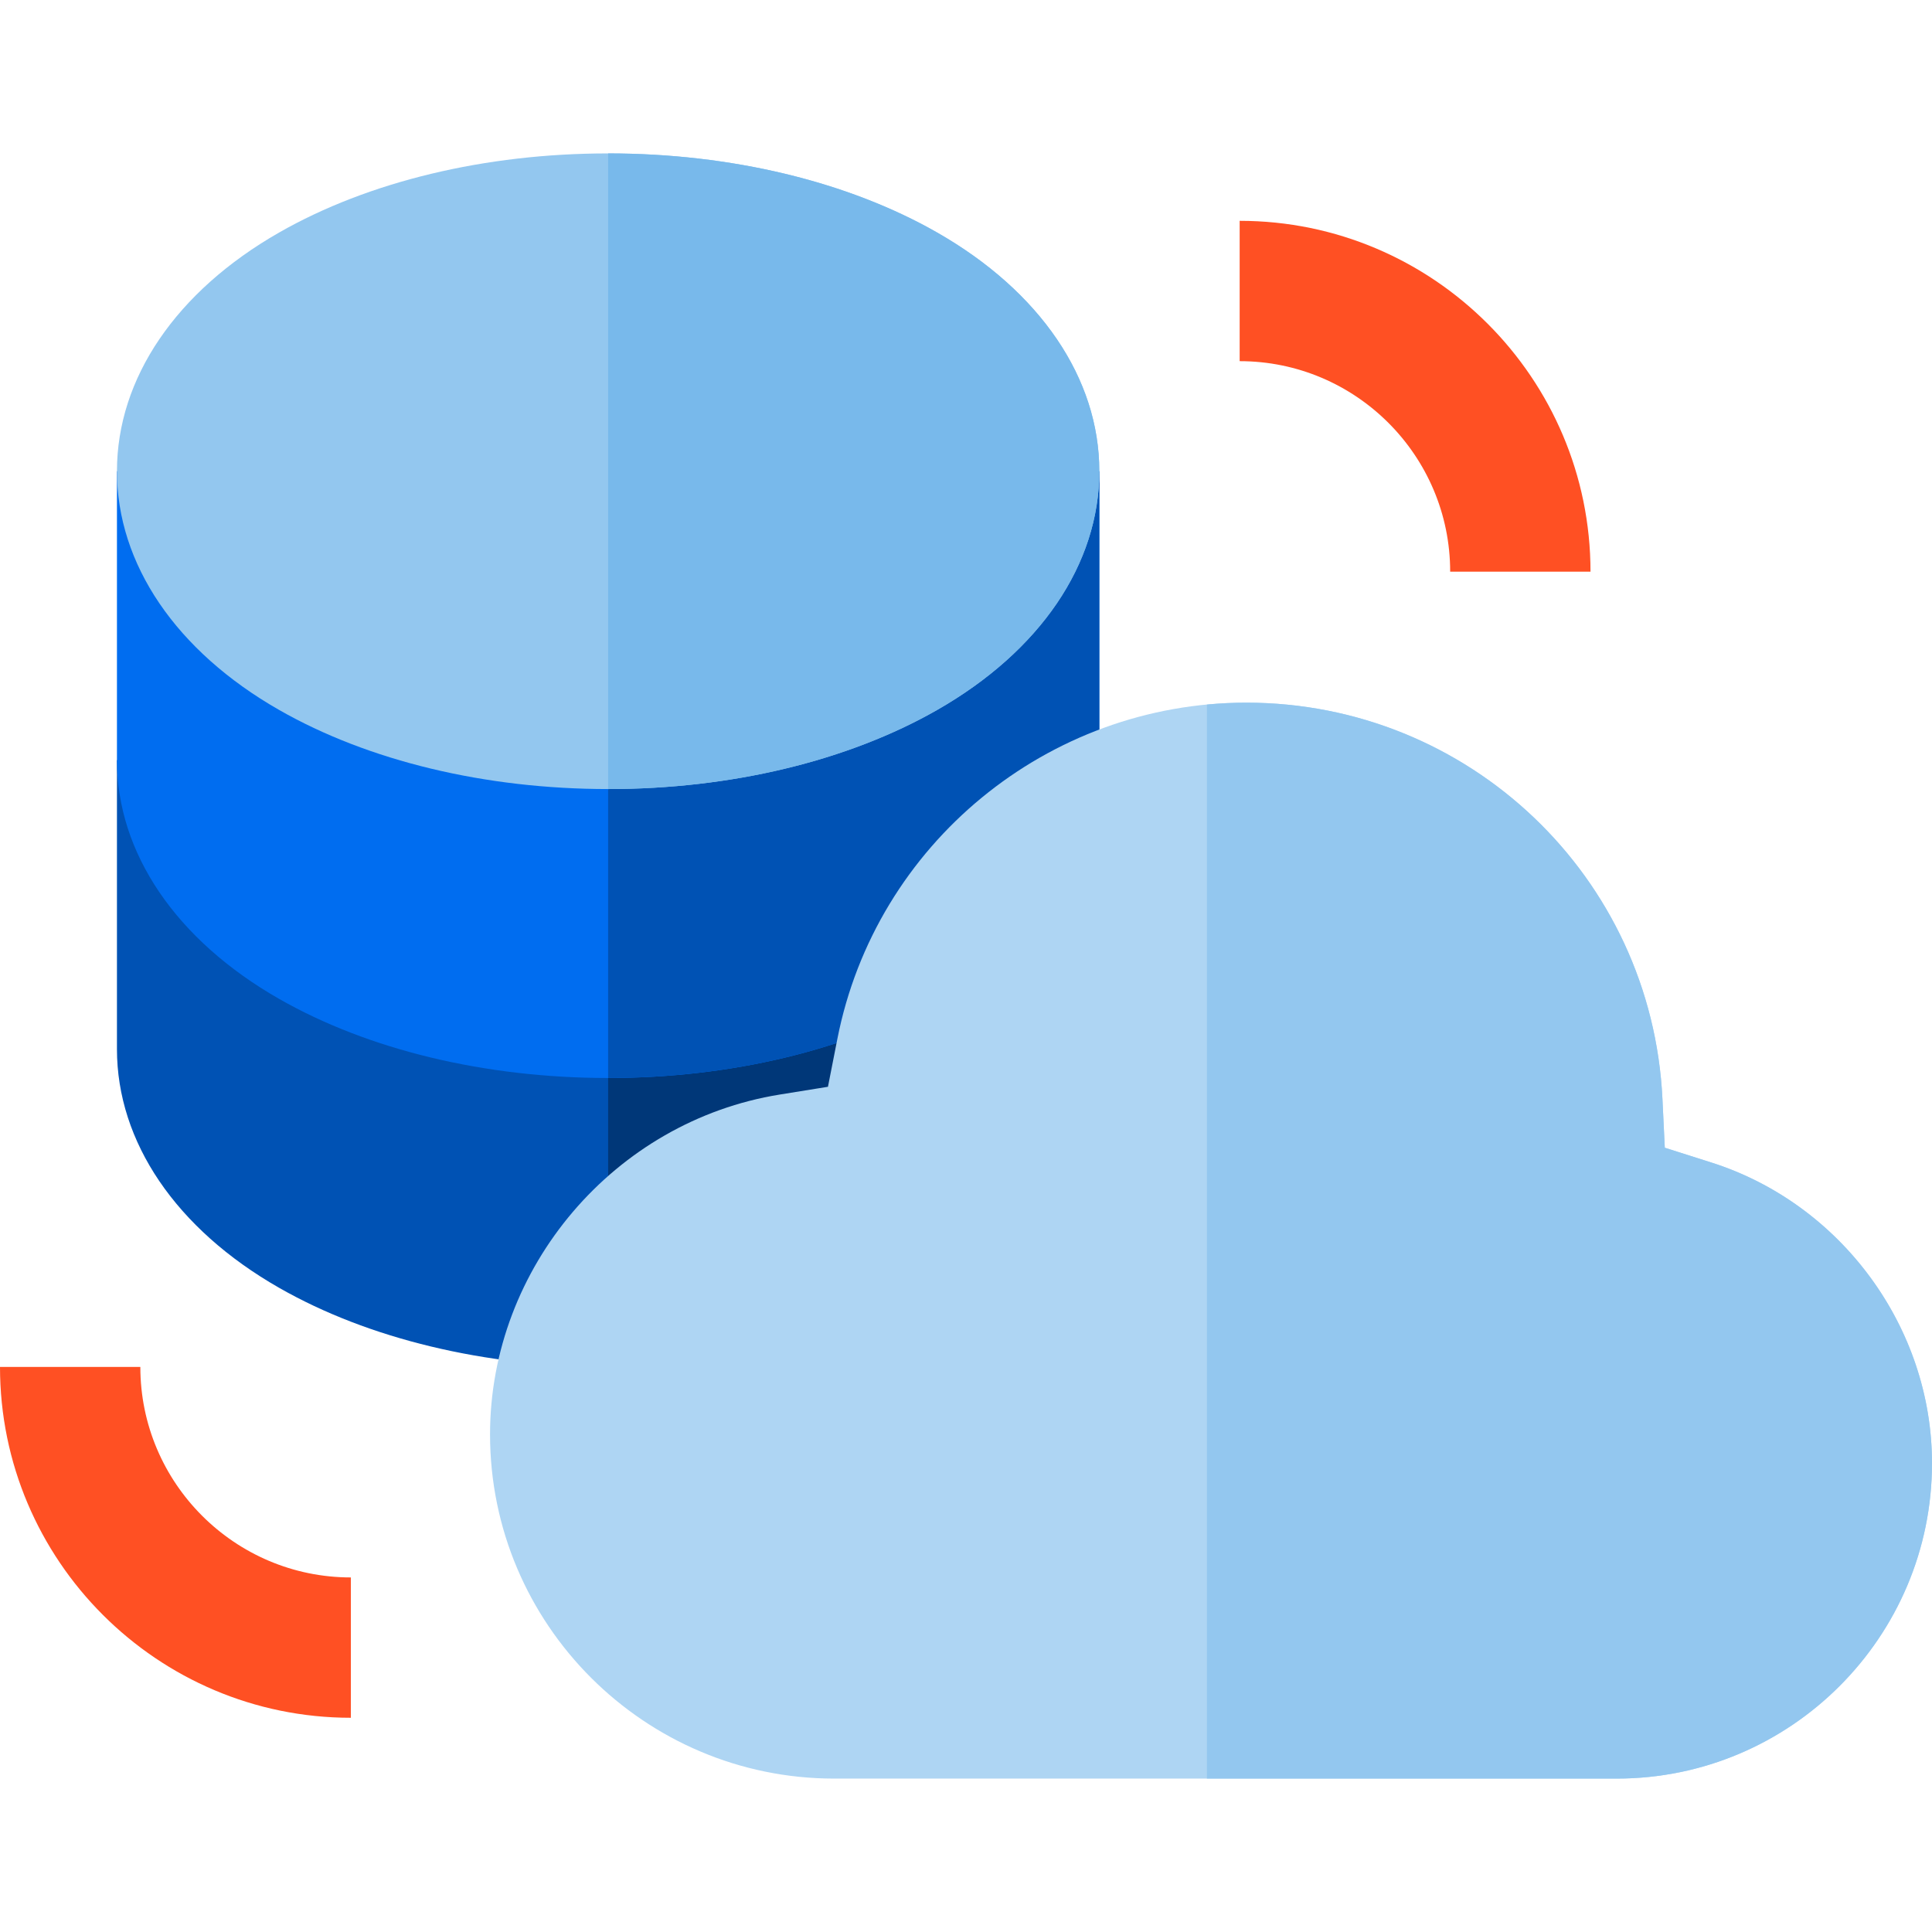
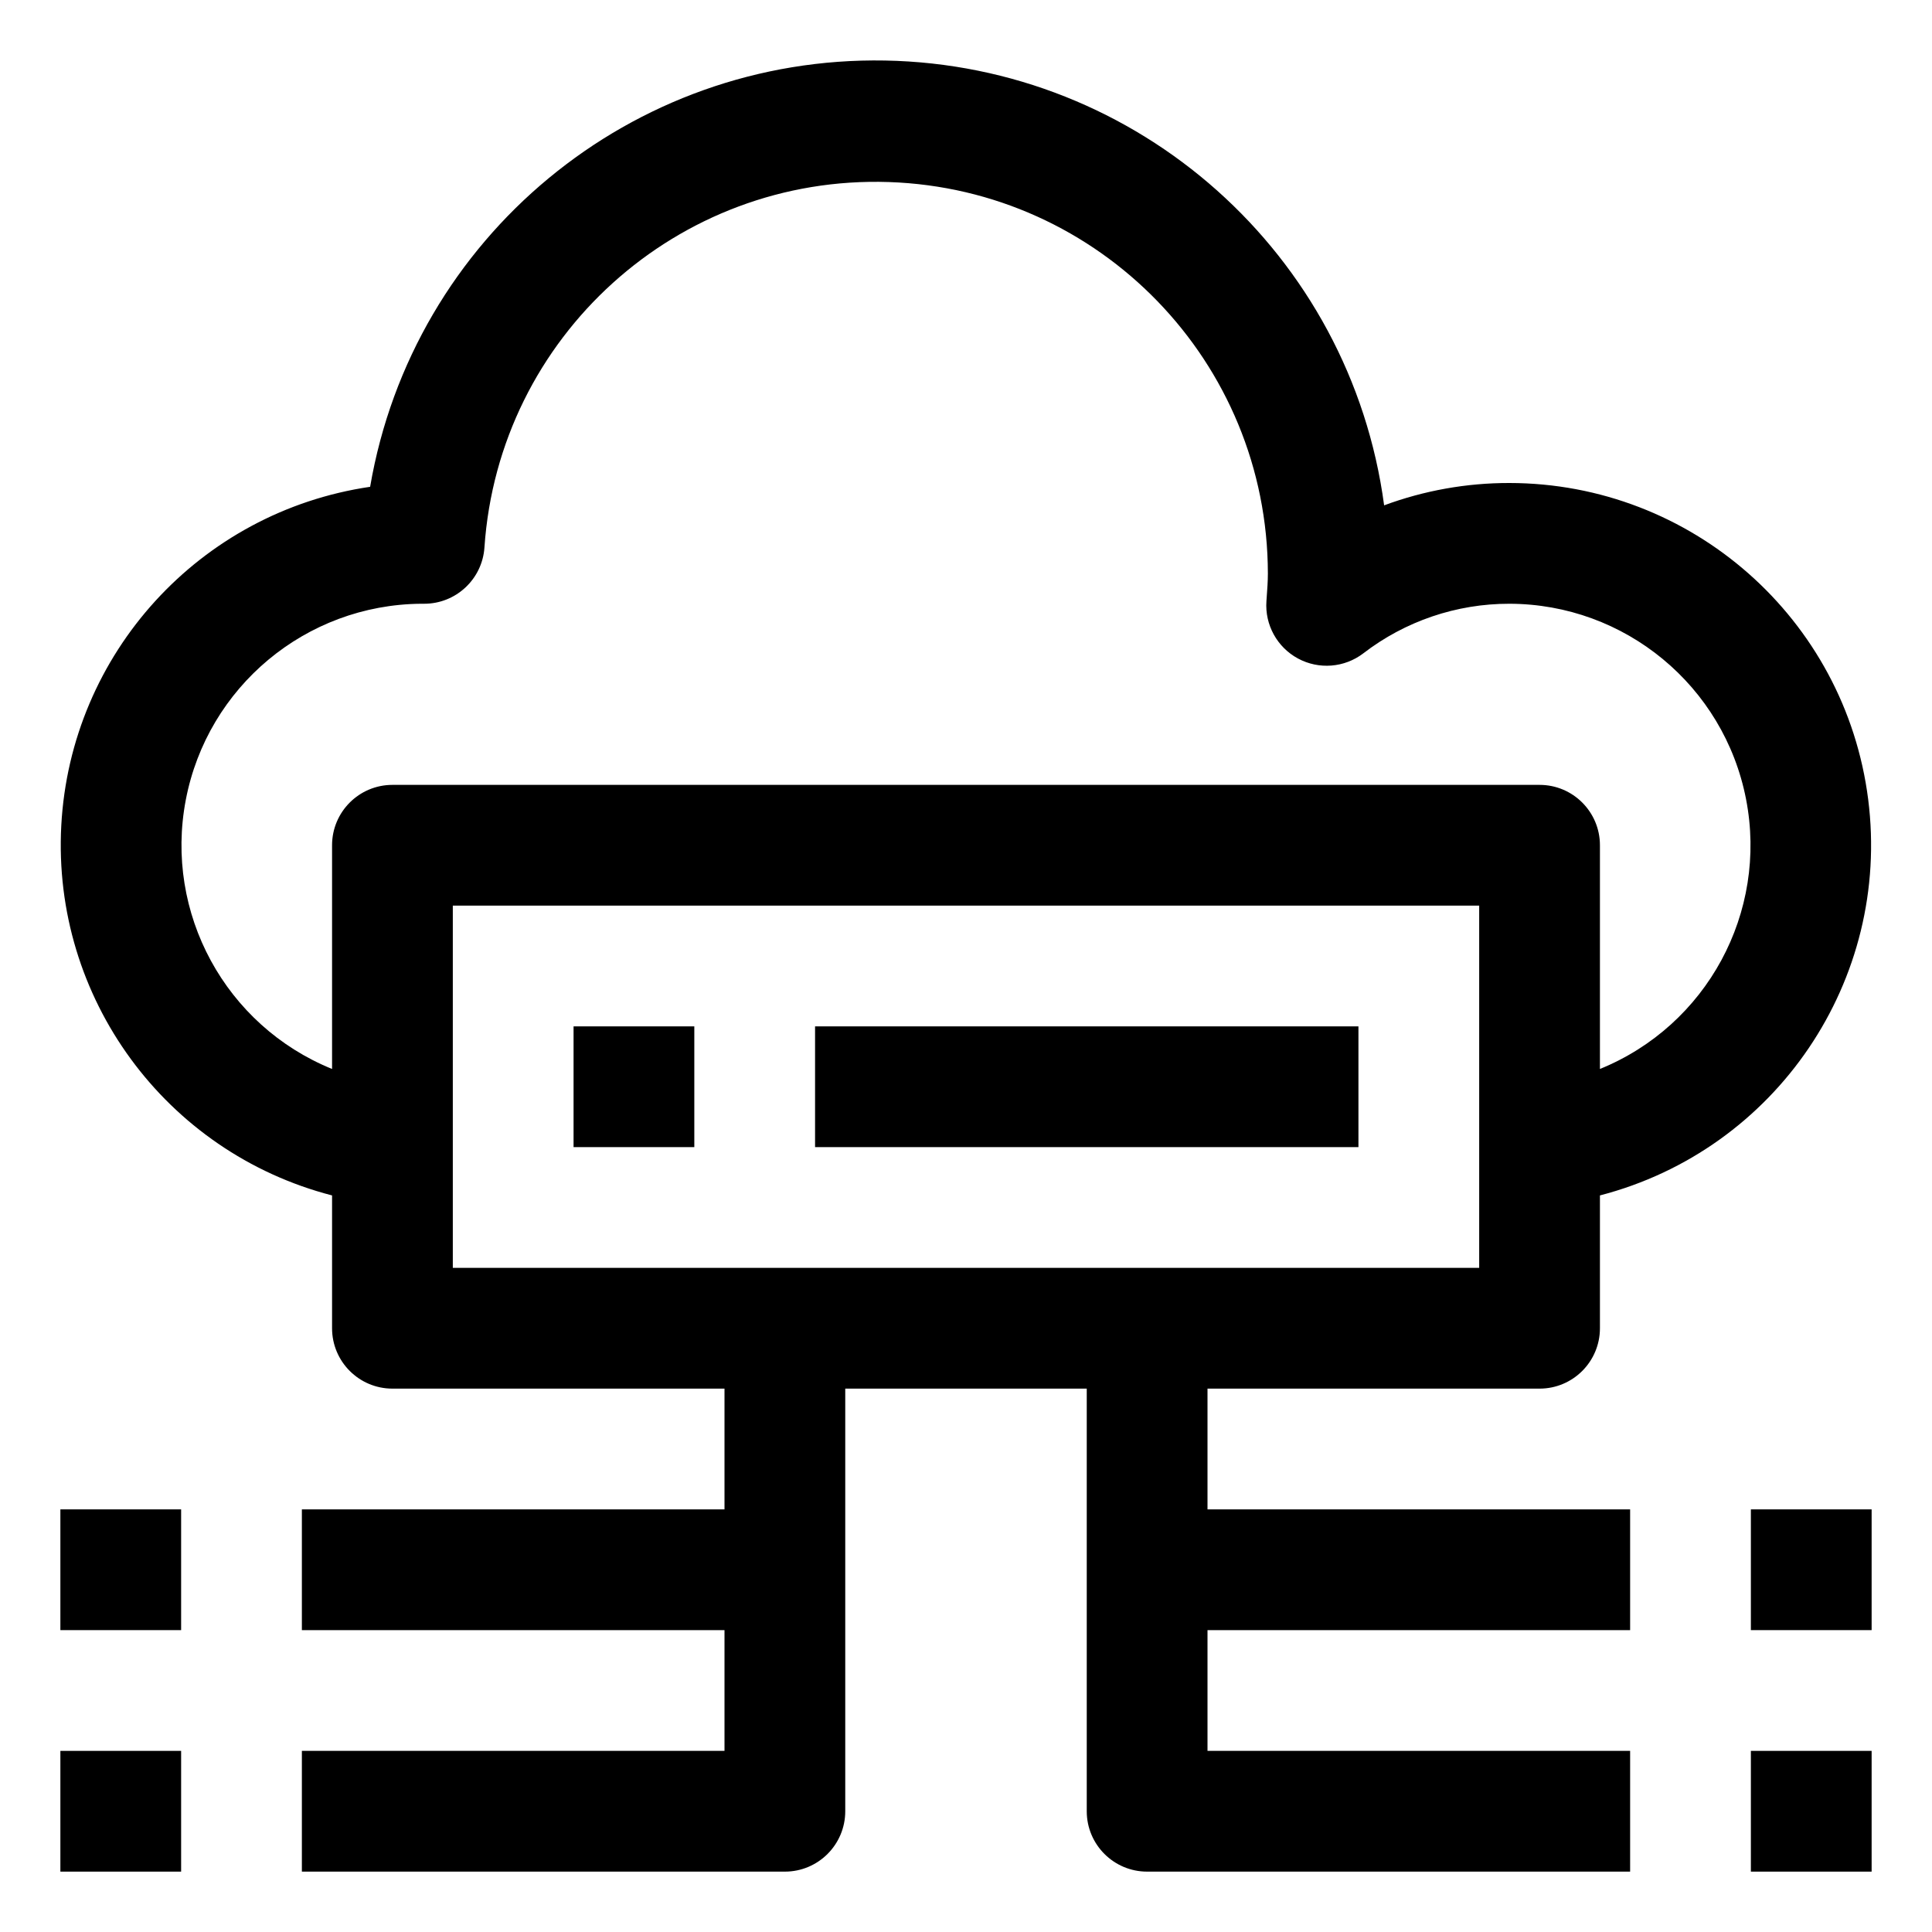
- <svg xmlns="http://www.w3.org/2000/svg" height="800px" width="800px" version="1.1" id="Layer_1" viewBox="0 0 512 512" xml:space="preserve">
-   <path style="fill:#0052B4;" d="M268.361,201.452h-22.971H76.935H53.963H30.993v76.571c0,24.597,15.662,47.653,42.972,63.259  c23.662,13.522,54.629,20.968,87.197,20.968s63.535-7.447,87.197-20.968c27.308-15.605,42.972-38.663,42.972-63.259v-76.571H268.361  z" />
-   <path style="fill:#003778;" d="M268.361,201.452h-22.971h-84.228V362.25c32.568,0,63.535-7.447,87.197-20.968  c27.308-15.605,42.972-38.663,42.972-63.259v-76.571H268.361z" />
-   <path style="fill:#006DF0;" d="M268.361,124.882h-22.971H76.935H53.963H30.993v76.571c0,24.597,15.662,47.653,42.972,63.26  c23.662,13.52,54.629,20.968,87.197,20.968s63.535-7.447,87.197-20.968c27.308-15.607,42.972-38.663,42.972-63.26v-76.571H268.361z" />
-   <path style="fill:#0052B4;" d="M268.361,124.882h-22.971h-84.228v160.798c32.568,0,63.535-7.447,87.197-20.968  c27.308-15.605,42.972-38.662,42.972-63.259v-76.571H268.361z" />
-   <path style="fill:#93C7EF;" d="M248.36,61.623c-23.662-13.522-54.629-20.968-87.197-20.968s-63.535,7.447-87.197,20.968  c-27.31,15.605-42.972,38.663-42.972,63.259s15.662,47.653,42.972,63.259c23.662,13.522,54.629,20.968,87.197,20.968  s63.535-7.447,87.197-20.968c27.308-15.604,42.972-38.662,42.972-63.259S275.668,77.228,248.36,61.623z" />
-   <path style="fill:#78B9EB;" d="M248.36,61.623c-23.662-13.522-54.629-20.968-87.197-20.968V209.11  c32.568,0,63.535-7.447,87.197-20.968c27.308-15.605,42.972-38.663,42.972-63.26S275.668,77.228,248.36,61.623z" />
-   <g>
-     <path style="fill:#FF5023;" d="M421.501,151.499H384.31c0-30.761-25.027-55.787-55.787-55.787V58.521   C379.79,58.521,421.501,100.231,421.501,151.499z" />
-     <path style="fill:#FF5023;" d="M92.978,455.228C41.71,455.228,0,413.517,0,362.25h37.191c0,30.761,25.026,55.787,55.787,55.787   V455.228z" />
+ <svg xmlns="http://www.w3.org/2000/svg" fill="#000000" viewBox="0 0 64 64" data-name="Material Expand" id="Material_Expand">
+   <g id="SVGRepo_bgCarrier" stroke-width="0" />
+   <g id="SVGRepo_tracerCarrier" stroke-linecap="round" stroke-linejoin="round" />
+   <g id="SVGRepo_iconCarrier">
+     <path d="M50,16a11.9,11.9,0,0,0-4.149.74,16.992,16.992,0,0,0-33.59-.614A11.992,11.992,0,0,0,11,39.6V44a2,2,0,0,0,2,2H24v4H10v4H24v4H10v4H26a2,2,0,0,0,2-2V46h8V60a2,2,0,0,0,2,2H54V58H40V54H54V50H40V46H51a2,2,0,0,0,2-2V39.6A11.992,11.992,0,0,0,50,16ZM49,42H15V30H49Zm4-6.589V28a2,2,0,0,0-2-2H13a2,2,0,0,0-2,2v7.411A8,8,0,0,1,13.948,20l.1,0a2,2,0,0,0,2-1.868A12.991,12.991,0,0,1,42,19c0,.261-.02.517-.038.772l-.01.142a2,2,0,0,0,3.208,1.73A7.914,7.914,0,0,1,50,20a8,8,0,0,1,3,15.411Z" />
+     <rect height="4" width="4" x="2" y="58" />
+     <rect height="4" width="4" x="2" y="50" />
+     <rect height="4" width="4" x="19" y="34" />
+     <rect height="4" width="18" x="27" y="34" />
+     <rect height="4" width="4" x="58" y="58" />
+     <rect height="4" width="4" x="58" y="50" />
  </g>
-   <path style="fill:#AED5F3;" d="M512,387.769c0-35.984-24.052-68.756-58.491-79.696l-12.321-3.914l-0.622-12.914  c-2.838-58.897-51.286-105.033-110.297-105.033c-52.634,0-98.204,37.467-108.353,89.086l-2.499,12.71l-12.788,2.062  c-43.762,7.053-76.763,45.77-76.763,90.057c0,50.297,40.922,91.219,91.219,91.219h207.34C474.509,471.344,512,433.852,512,387.769z" />
-   <path style="fill:#93C7EF;" d="M453.509,308.072l-12.321-3.914l-0.622-12.914c-2.838-58.897-51.286-105.033-110.297-105.033  c-3.511,0-6.986,0.179-10.423,0.505v284.629h108.58c46.084,0,83.575-37.493,83.575-83.576  C512,351.784,487.948,319.013,453.509,308.072z" />
</svg>
